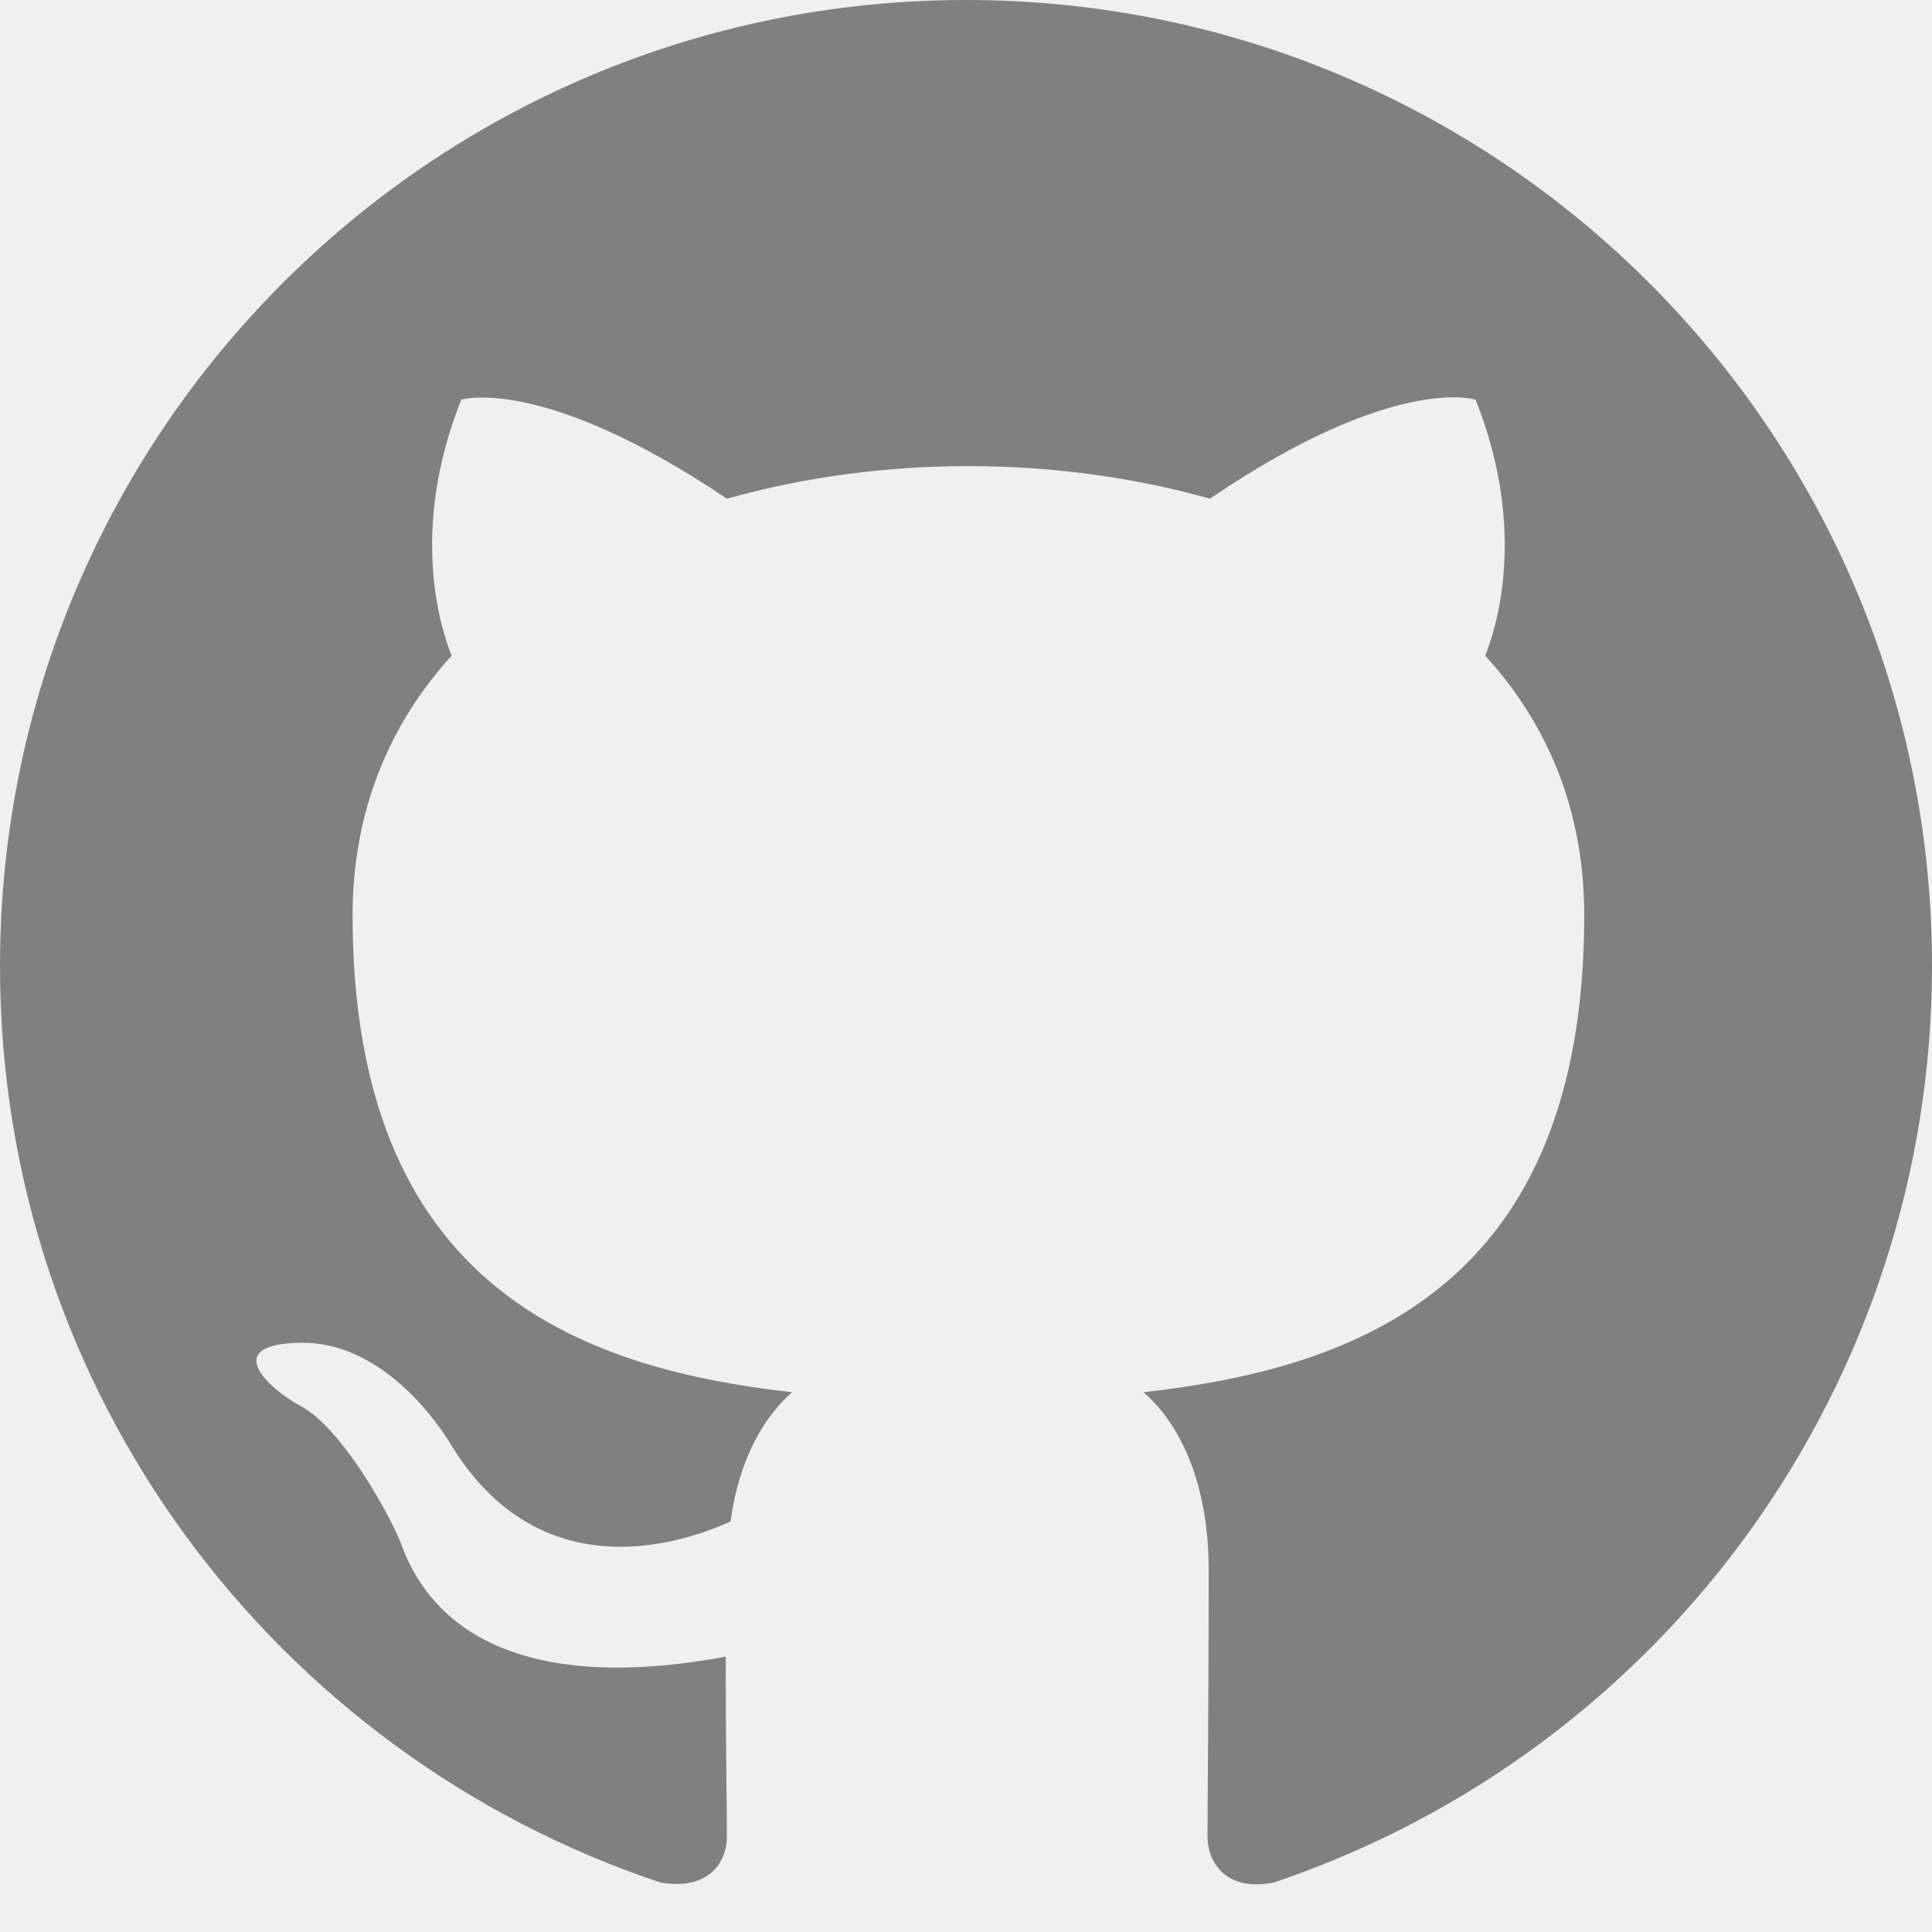
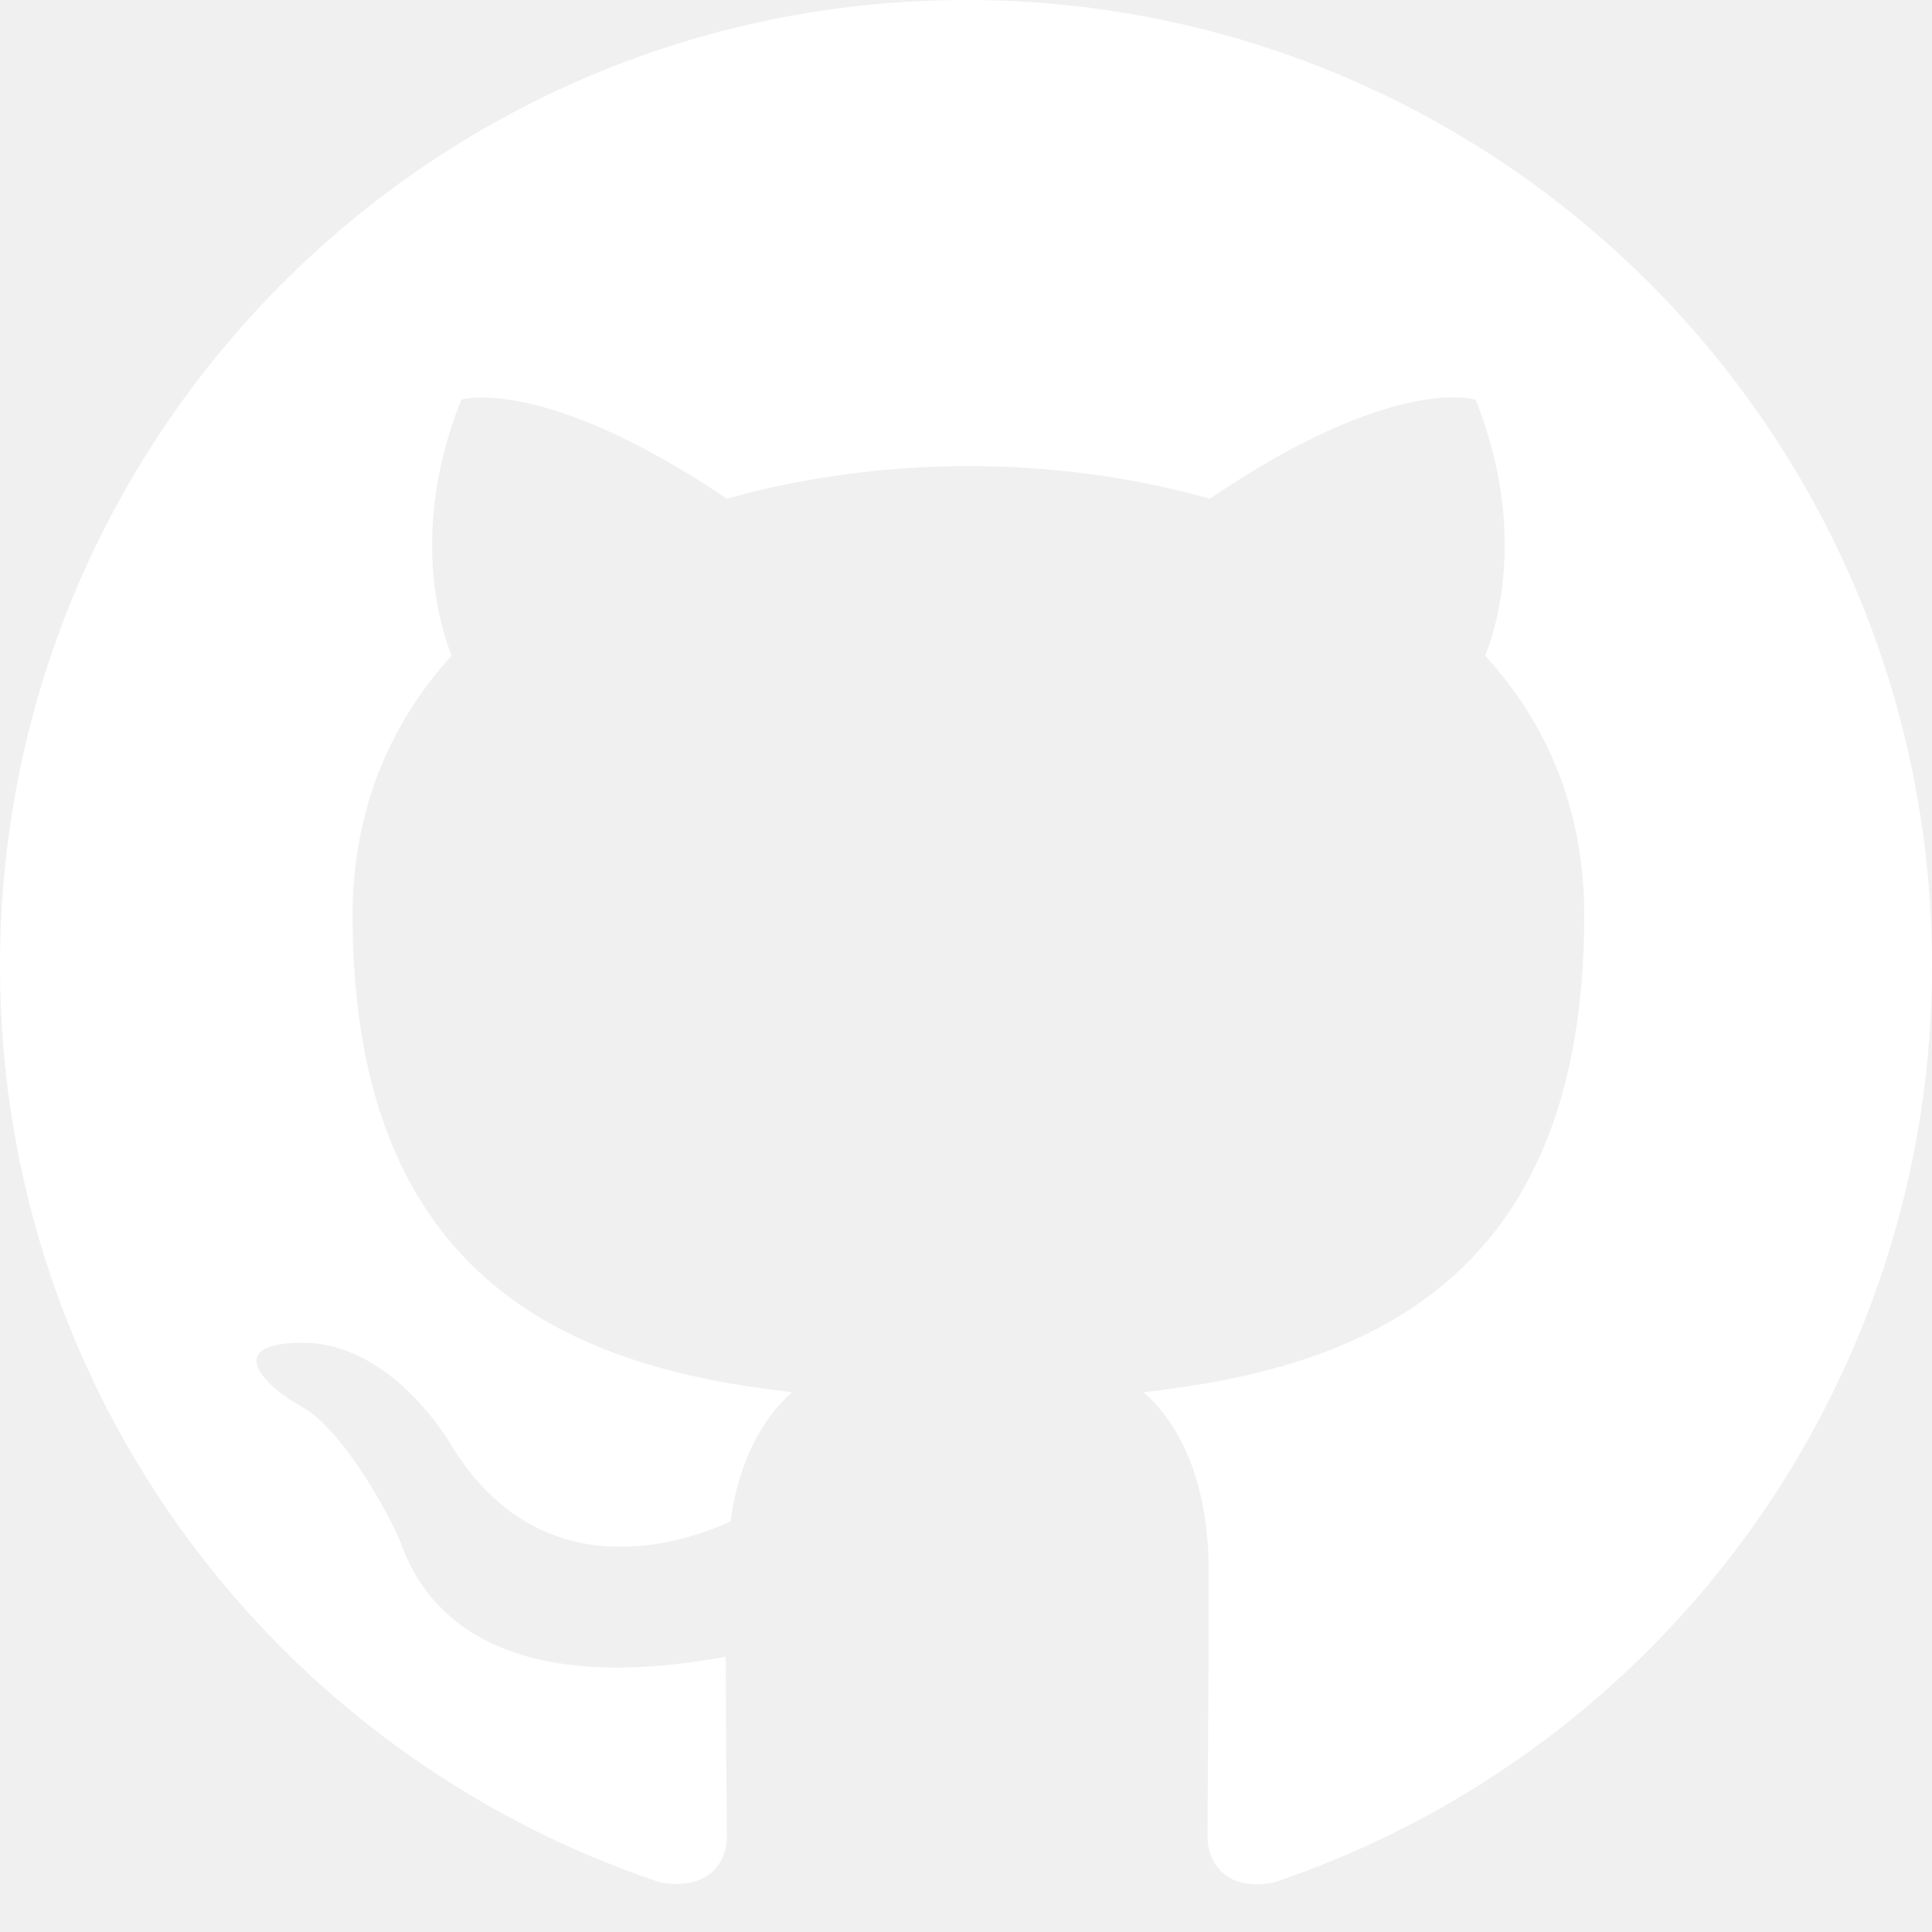
- <svg xmlns="http://www.w3.org/2000/svg" width="25" height="25" fill="grey" class="bi bi-github" viewBox="0 0 16 16">
+ <svg xmlns="http://www.w3.org/2000/svg" width="25" height="25" fill="white" class="bi bi-github" viewBox="0 0 16 16">
  <path d="M8 0C3.58 0 0 3.58 0 8c0 3.54 2.29 6.53 5.47 7.59.4.07.55-.17.55-.38 0-.19-.01-.82-.01-1.49-2.01.37-2.53-.49-2.69-.94-.09-.23-.48-.94-.82-1.13-.28-.15-.68-.52-.01-.53.63-.01 1.08.58 1.23.82.72 1.21 1.87.87 2.33.66.07-.52.28-.87.51-1.07-1.78-.2-3.64-.89-3.64-3.95 0-.87.31-1.59.82-2.15-.08-.2-.36-1.02.08-2.12 0 0 .67-.21 2.2.82.64-.18 1.32-.27 2-.27.68 0 1.36.09 2 .27 1.53-1.04 2.2-.82 2.2-.82.44 1.1.16 1.92.08 2.12.51.56.82 1.27.82 2.15 0 3.07-1.87 3.75-3.65 3.95.29.25.54.73.54 1.48 0 1.07-.01 1.93-.01 2.2 0 .21.15.46.55.38A8.012 8.012 0 0 0 16 8c0-4.42-3.58-8-8-8z" />
</svg>
